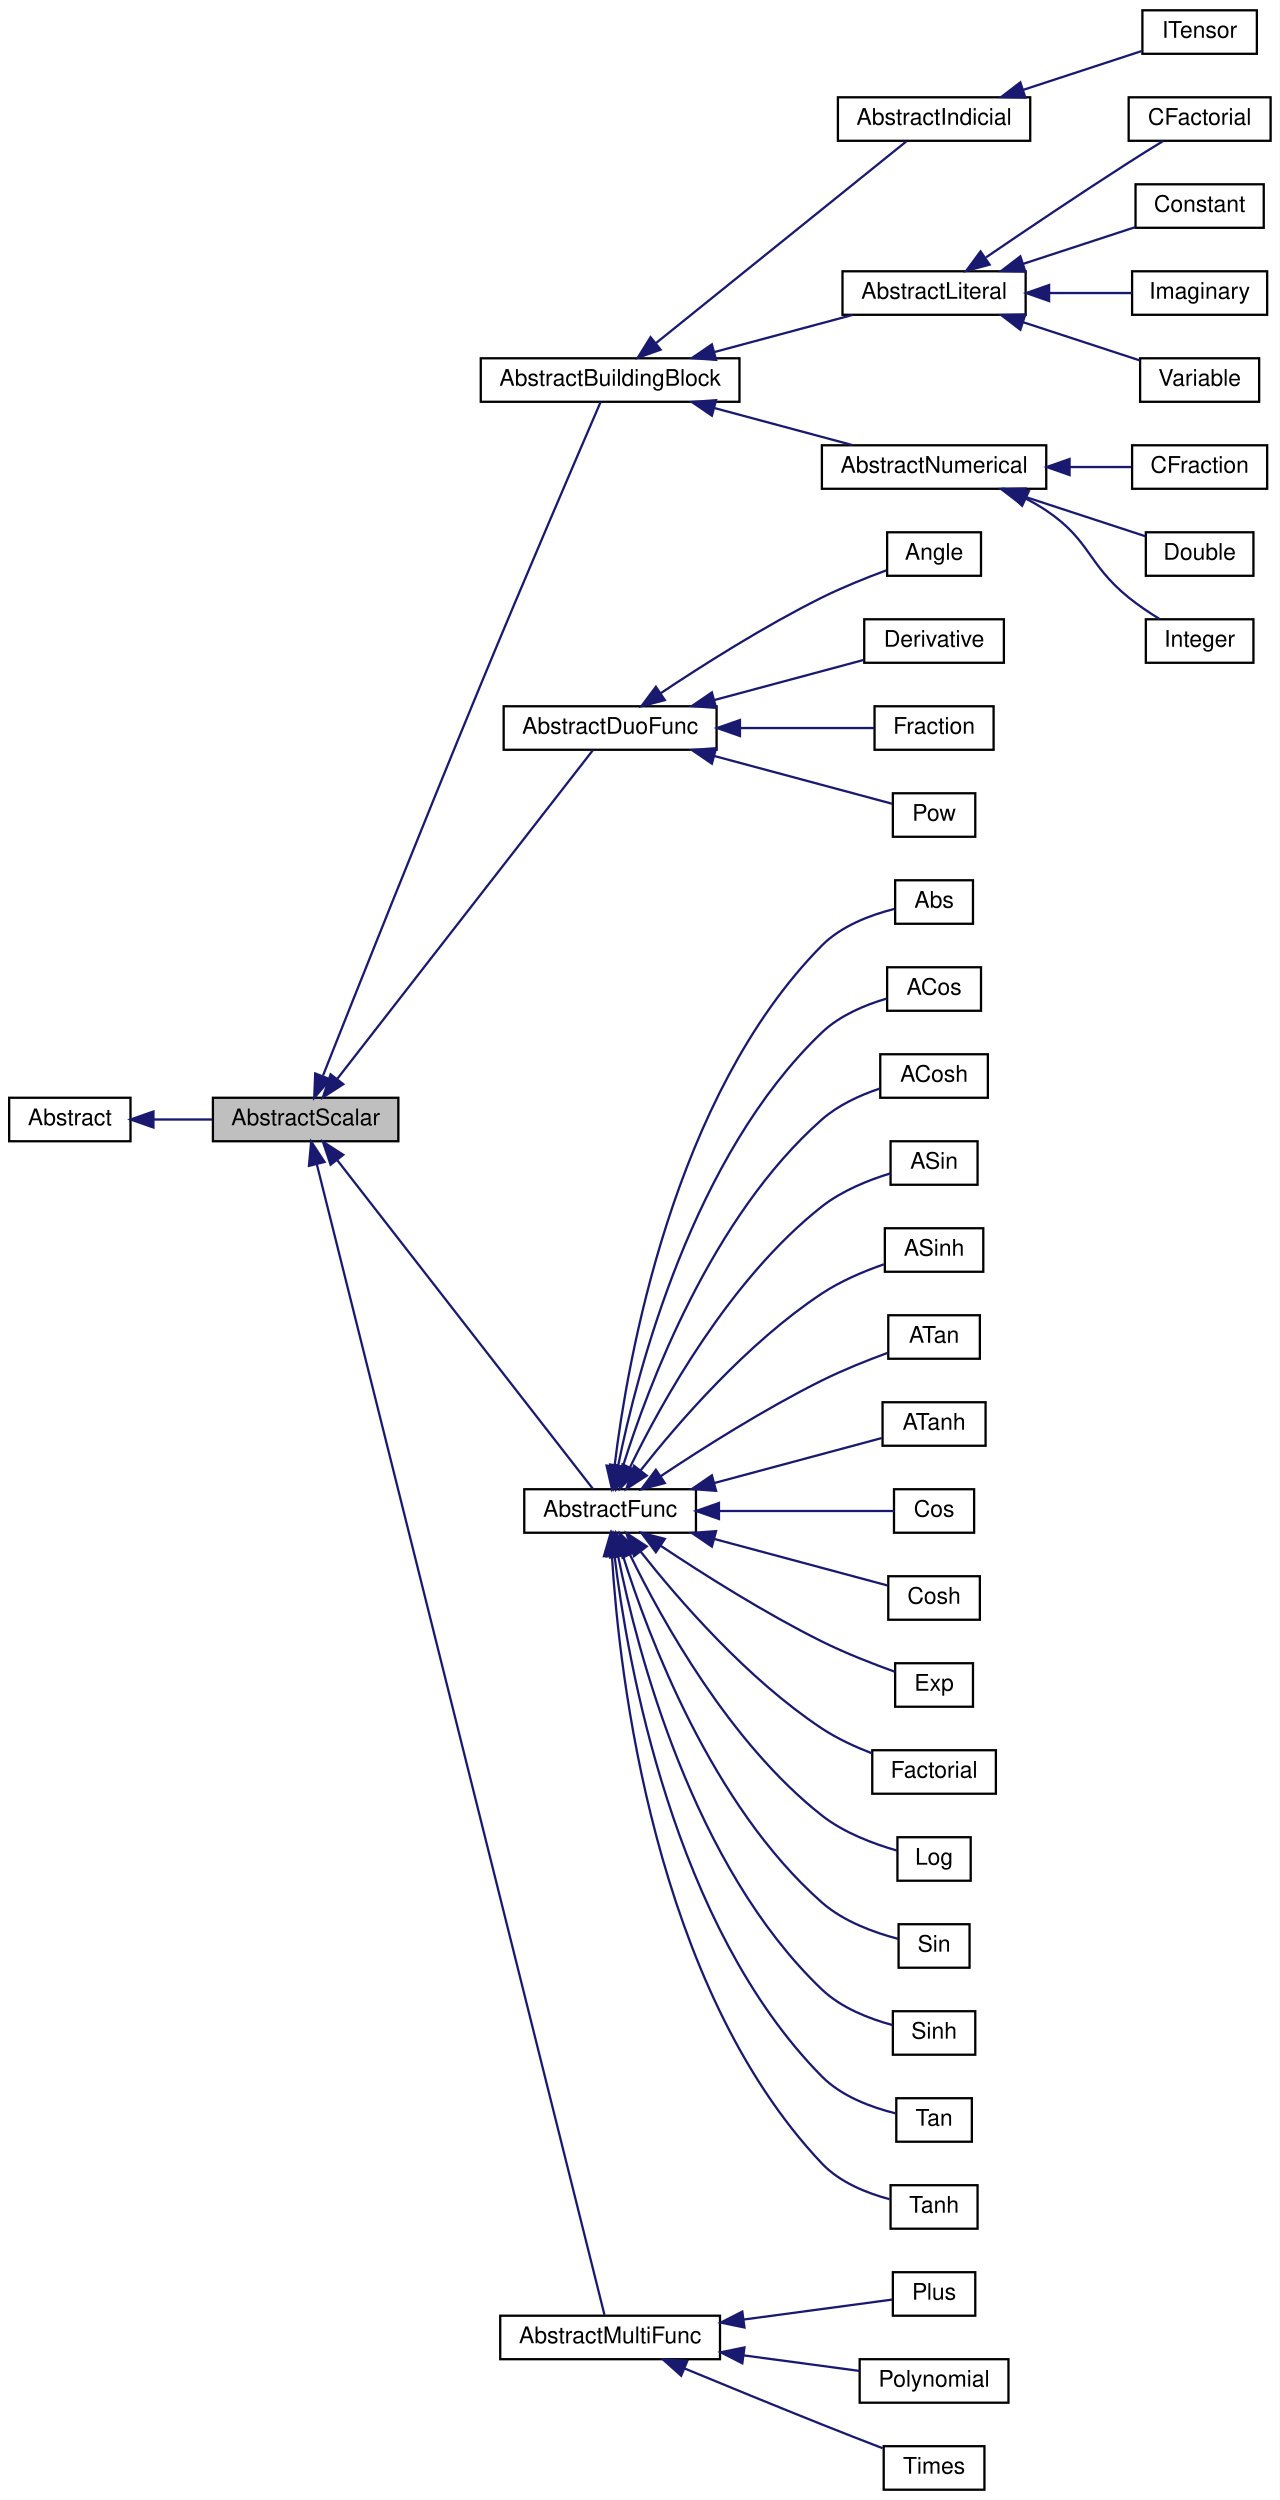
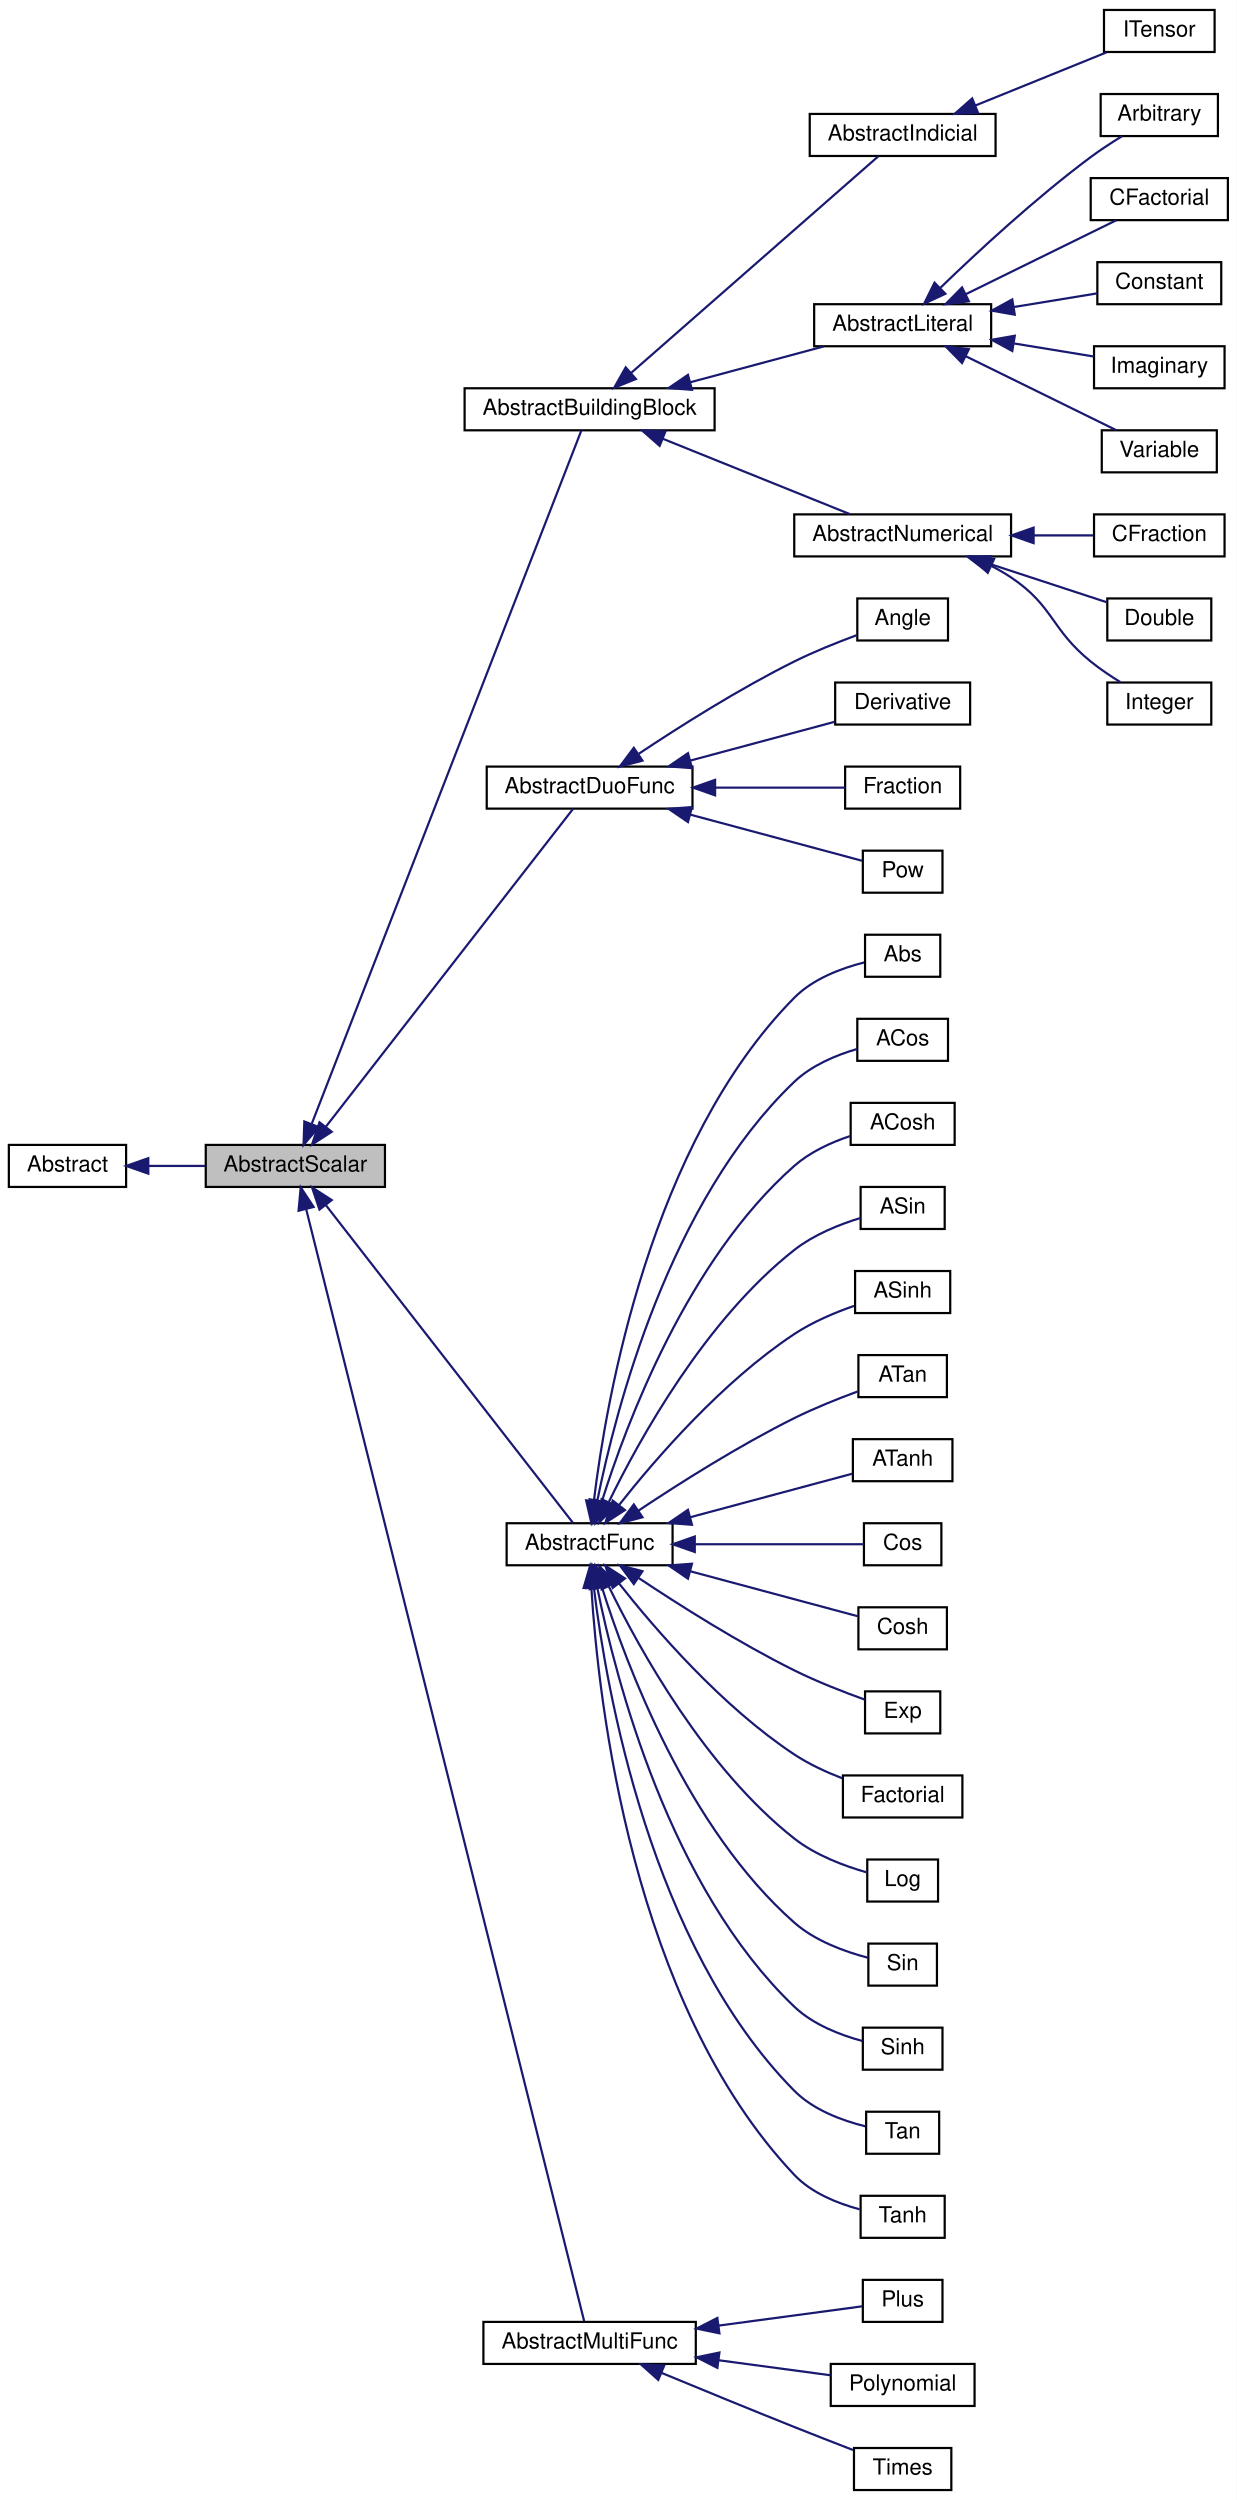
- <svg xmlns="http://www.w3.org/2000/svg" xmlns:xlink="http://www.w3.org/1999/xlink" width="559pt" height="1092pt" viewBox="0.00 0.00 559.00 1092.00">
-   <g id="graph0" class="graph" transform="scale(1 1) rotate(0) translate(4 1088)">
-     <polygon fill="#ffffff" stroke="transparent" points="-4,4 -4,-1088 555,-1088 555,4 -4,4" />
+ <svg xmlns="http://www.w3.org/2000/svg" xmlns:xlink="http://www.w3.org/1999/xlink" width="559pt" height="1130pt" viewBox="0.00 0.00 559.00 1130.00">
+   <g id="graph0" class="graph" transform="scale(1 1) rotate(0) translate(4 1126)">
+     <polygon fill="#ffffff" stroke="transparent" points="-4,4 -4,-1126 555,-1126 555,4 -4,4" />
    <g id="node1" class="node">
      <polygon fill="#bfbfbf" stroke="#000000" points="89,-589.5 89,-608.5 170,-608.5 170,-589.5 89,-589.5" />
      <text text-anchor="middle" x="129.5" y="-596.5" font-family="Helvetica,sans-Serif" font-size="10.00" fill="#000000">AbstractScalar</text>
    </g>
    <g id="node3" class="node">
      <g id="a_node3">
        <a xlink:href="classAbstractBuildingBlock.html" target="_top" xlink:title="Abstract class from which derive all building blocks of exprs, i.e. objects not function of further e...">
-           <polygon fill="#ffffff" stroke="#000000" points="206,-912.5 206,-931.5 319,-931.5 319,-912.5 206,-912.5" />
-           <text text-anchor="middle" x="262.5" y="-919.5" font-family="Helvetica,sans-Serif" font-size="10.00" fill="#000000">AbstractBuildingBlock</text>
+           <polygon fill="#ffffff" stroke="#000000" points="206,-931.5 206,-950.5 319,-950.5 319,-931.5 206,-931.5" />
+           <text text-anchor="middle" x="262.5" y="-938.5" font-family="Helvetica,sans-Serif" font-size="10.00" fill="#000000">AbstractBuildingBlock</text>
        </a>
      </g>
    </g>
    <g id="edge2" class="edge">
-       <path fill="none" stroke="#191970" d="M137.092,-618.201C150.702,-652.546 180.242,-726.735 206,-789 225.18,-835.364 248.876,-890.461 258.325,-912.347" />
-       <polygon fill="#191970" stroke="#191970" points="140.192,-616.525 133.257,-608.515 133.684,-619.102 140.192,-616.525" />
-     </g>
-     <g id="node15" class="node">
-       <g id="a_node15">
+       <path fill="none" stroke="#191970" d="M136.917,-618.073C161.627,-681.613 240.612,-884.717 258.759,-931.38" />
+       <polygon fill="#191970" stroke="#191970" points="140.083,-616.556 133.196,-608.504 133.559,-619.093 140.083,-616.556" />
+     </g>
+     <g id="node16" class="node">
+       <g id="a_node16">
        <a xlink:href="classAbstractDuoFunc.html" target="_top" xlink:title="Handle functions of multiple arguments. In the case of the call of a simplification function...">
          <polygon fill="#ffffff" stroke="#000000" points="216,-760.5 216,-779.5 309,-779.5 309,-760.5 216,-760.5" />
          <text text-anchor="middle" x="262.5" y="-767.5" font-family="Helvetica,sans-Serif" font-size="10.00" fill="#000000">AbstractDuoFunc</text>
        </a>
      </g>
    </g>
-     <g id="edge14" class="edge">
+     <g id="edge15" class="edge">
      <path fill="none" stroke="#191970" d="M143.35,-616.807C171.291,-652.731 233.575,-732.81 255.051,-760.423" />
      <polygon fill="#191970" stroke="#191970" points="145.934,-614.428 137.032,-608.684 140.408,-618.726 145.934,-614.428" />
    </g>
-     <g id="node20" class="node">
-       <g id="a_node20">
+     <g id="node21" class="node">
+       <g id="a_node21">
        <a xlink:href="classAbstractFunc.html" target="_top" xlink:title="Base class for scalar functions of one argument. ">
          <polygon fill="#ffffff" stroke="#000000" points="225,-418.5 225,-437.5 300,-437.5 300,-418.5 225,-418.5" />
          <text text-anchor="middle" x="262.5" y="-425.5" font-family="Helvetica,sans-Serif" font-size="10.00" fill="#000000">AbstractFunc</text>
        </a>
      </g>
    </g>
-     <g id="edge19" class="edge">
+     <g id="edge20" class="edge">
      <path fill="none" stroke="#191970" d="M143.35,-581.193C171.291,-545.269 233.575,-465.19 255.051,-437.577" />
      <polygon fill="#191970" stroke="#191970" points="140.408,-579.274 137.032,-589.316 145.934,-583.572 140.408,-579.274" />
    </g>
-     <g id="node37" class="node">
-       <g id="a_node37">
+     <g id="node38" class="node">
+       <g id="a_node38">
        <a xlink:href="classAbstractMultiFunc.html" target="_top" xlink:title="Handle functions of multiple arguments. In the case of the call of a simplification function...">
          <polygon fill="#ffffff" stroke="#000000" points="214.5,-57.5 214.5,-76.5 310.5,-76.5 310.5,-57.5 214.5,-57.5" />
          <text text-anchor="middle" x="262.5" y="-64.5" font-family="Helvetica,sans-Serif" font-size="10.00" fill="#000000">AbstractMultiFunc</text>
        </a>
      </g>
    </g>
-     <g id="edge36" class="edge">
+     <g id="edge37" class="edge">
      <path fill="none" stroke="#191970" d="M134.398,-579.409C156.211,-492.158 244.142,-140.431 260.032,-76.871" />
      <polygon fill="#191970" stroke="#191970" points="130.952,-578.762 131.922,-589.312 137.743,-580.46 130.952,-578.762" />
    </g>
    <g id="node2" class="node">
      <g id="a_node2">
        <a xlink:href="classAbstract.html" target="_top" xlink:title="Root class of the inheritance tree of abstracts. ">
          <polygon fill="#ffffff" stroke="#000000" points="0,-589.5 0,-608.5 53,-608.5 53,-589.5 0,-589.5" />
          <text text-anchor="middle" x="26.5" y="-596.5" font-family="Helvetica,sans-Serif" font-size="10.00" fill="#000000">Abstract</text>
        </a>
      </g>
    </g>
    <g id="edge1" class="edge">
      <path fill="none" stroke="#191970" d="M63.13,-599C71.402,-599 80.233,-599 88.665,-599" />
      <polygon fill="#191970" stroke="#191970" points="63.025,-595.5 53.025,-599 63.025,-602.5 63.025,-595.5" />
    </g>
    <g id="node4" class="node">
      <g id="a_node4">
        <a xlink:href="classAbstractIndicial.html" target="_top" xlink:title="AbstractIndicial">
-           <polygon fill="#ffffff" stroke="#000000" points="362,-1026.5 362,-1045.5 446,-1045.5 446,-1026.5 362,-1026.5" />
-           <text text-anchor="middle" x="404" y="-1033.5" font-family="Helvetica,sans-Serif" font-size="10.00" fill="#000000">AbstractIndicial</text>
+           <polygon fill="#ffffff" stroke="#000000" points="362,-1055.5 362,-1074.5 446,-1074.5 446,-1055.5 362,-1055.5" />
+           <text text-anchor="middle" x="404" y="-1062.5" font-family="Helvetica,sans-Serif" font-size="10.00" fill="#000000">AbstractIndicial</text>
        </a>
      </g>
    </g>
    <g id="edge3" class="edge">
-       <path fill="none" stroke="#191970" d="M282.617,-938.207C312.49,-962.275 367.661,-1006.723 391.966,-1026.305" />
-       <polygon fill="#191970" stroke="#191970" points="284.547,-935.268 274.564,-931.72 280.156,-940.719 284.547,-935.268" />
+       <path fill="none" stroke="#191970" d="M281.259,-957.439C311.187,-983.666 368.818,-1034.169 392.948,-1055.315" />
+       <polygon fill="#191970" stroke="#191970" points="283.431,-954.688 273.603,-950.73 278.817,-959.953 283.431,-954.688" />
    </g>
    <g id="node6" class="node">
      <g id="a_node6">
        <a xlink:href="classAbstractLiteral.html" target="_top" xlink:title="Abstract class from which derive literal building blocks: Constant, Variable, Imaginary and CFactoria...">
-           <polygon fill="#ffffff" stroke="#000000" points="364,-950.5 364,-969.5 444,-969.5 444,-950.5 364,-950.5" />
-           <text text-anchor="middle" x="404" y="-957.5" font-family="Helvetica,sans-Serif" font-size="10.00" fill="#000000">AbstractLiteral</text>
+           <polygon fill="#ffffff" stroke="#000000" points="364,-969.5 364,-988.5 444,-988.5 444,-969.5 364,-969.5" />
+           <text text-anchor="middle" x="404" y="-976.5" font-family="Helvetica,sans-Serif" font-size="10.00" fill="#000000">AbstractLiteral</text>
        </a>
      </g>
    </g>
    <g id="edge5" class="edge">
-       <path fill="none" stroke="#191970" d="M308.101,-934.246C327.605,-939.484 350.04,-945.509 368.305,-950.414" />
-       <polygon fill="#191970" stroke="#191970" points="308.772,-930.803 298.206,-931.589 306.956,-937.563 308.772,-930.803" />
-     </g>
-     <g id="node11" class="node">
-       <g id="a_node11">
+       <path fill="none" stroke="#191970" d="M308.101,-953.246C327.605,-958.484 350.04,-964.509 368.305,-969.414" />
+       <polygon fill="#191970" stroke="#191970" points="308.772,-949.803 298.206,-950.589 306.956,-956.563 308.772,-949.803" />
+     </g>
+     <g id="node12" class="node">
+       <g id="a_node12">
        <a xlink:href="classAbstractNumerical.html" target="_top" xlink:title="Abstract class from which derive numerical types, i.e. Double, Integer, CFraction. ">
          <polygon fill="#ffffff" stroke="#000000" points="355,-874.5 355,-893.5 453,-893.5 453,-874.5 355,-874.5" />
          <text text-anchor="middle" x="404" y="-881.5" font-family="Helvetica,sans-Serif" font-size="10.00" fill="#000000">AbstractNumerical</text>
        </a>
      </g>
    </g>
-     <g id="edge10" class="edge">
-       <path fill="none" stroke="#191970" d="M308.101,-909.754C327.605,-904.516 350.04,-898.491 368.305,-893.586" />
-       <polygon fill="#191970" stroke="#191970" points="306.956,-906.437 298.206,-912.411 308.772,-913.197 306.956,-906.437" />
+     <g id="edge11" class="edge">
+       <path fill="none" stroke="#191970" d="M295.618,-927.659C321.57,-917.205 357.05,-902.913 380.239,-893.572" />
+       <polygon fill="#191970" stroke="#191970" points="294.152,-924.476 286.184,-931.46 296.767,-930.969 294.152,-924.476" />
    </g>
    <g id="node5" class="node">
      <g id="a_node5">
        <a xlink:href="classITensor.html" target="_top" xlink:title="ITensor">
-           <polygon fill="#ffffff" stroke="#000000" points="495,-1064.5 495,-1083.5 545,-1083.5 545,-1064.5 495,-1064.5" />
-           <text text-anchor="middle" x="520" y="-1071.5" font-family="Helvetica,sans-Serif" font-size="10.00" fill="#000000">ITensor</text>
+           <polygon fill="#ffffff" stroke="#000000" points="495,-1102.5 495,-1121.5 545,-1121.5 545,-1102.5 495,-1102.5" />
+           <text text-anchor="middle" x="520" y="-1109.5" font-family="Helvetica,sans-Serif" font-size="10.00" fill="#000000">ITensor</text>
        </a>
      </g>
    </g>
    <g id="edge4" class="edge">
-       <path fill="none" stroke="#191970" d="M442.976,-1048.768C460.031,-1054.355 479.555,-1060.751 494.678,-1065.705" />
-       <polygon fill="#191970" stroke="#191970" points="443.864,-1045.376 433.272,-1045.589 441.685,-1052.028 443.864,-1045.376" />
+       <path fill="none" stroke="#191970" d="M436.89,-1078.326C455.77,-1085.976 479.049,-1095.408 496.162,-1102.342" />
+       <polygon fill="#191970" stroke="#191970" points="438.057,-1075.023 427.474,-1074.511 435.428,-1081.51 438.057,-1075.023" />
    </g>
    <g id="node7" class="node">
      <g id="a_node7">
+         <a xlink:href="classArbitrary.html" target="_top" xlink:title="Arbitrary">
+           <polygon fill="#ffffff" stroke="#000000" points="493.5,-1064.5 493.5,-1083.5 546.5,-1083.5 546.5,-1064.5 493.5,-1064.5" />
+           <text text-anchor="middle" x="520" y="-1071.5" font-family="Helvetica,sans-Serif" font-size="10.00" fill="#000000">Arbitrary</text>
+         </a>
+       </g>
+     </g>
+     <g id="edge6" class="edge">
+       <path fill="none" stroke="#191970" d="M421.033,-995.902C437.657,-1011.983 464.024,-1036.416 489,-1055 493.457,-1058.316 498.512,-1061.597 503.229,-1064.476" />
+       <polygon fill="#191970" stroke="#191970" points="423.302,-993.225 413.704,-988.74 418.41,-998.232 423.302,-993.225" />
+     </g>
+     <g id="node8" class="node">
+       <g id="a_node8">
        <a xlink:href="classCFactorial.html" target="_top" xlink:title="Handles factorial of a Number. ">
          <polygon fill="#ffffff" stroke="#000000" points="489,-1026.5 489,-1045.5 551,-1045.5 551,-1026.5 489,-1026.5" />
          <text text-anchor="middle" x="520" y="-1033.5" font-family="Helvetica,sans-Serif" font-size="10.00" fill="#000000">CFactorial</text>
        </a>
      </g>
    </g>
-     <g id="edge6" class="edge">
-       <path fill="none" stroke="#191970" d="M426.708,-975.594C443.733,-987.197 467.674,-1003.322 489,-1017 493.888,-1020.135 499.267,-1023.471 504.152,-1026.458" />
-       <polygon fill="#191970" stroke="#191970" points="428.252,-972.41 418.021,-969.658 424.303,-978.19 428.252,-972.41" />
-     </g>
-     <g id="node8" class="node">
-       <g id="a_node8">
+     <g id="edge7" class="edge">
+       <path fill="none" stroke="#191970" d="M432.567,-993.037C453.701,-1003.422 481.93,-1017.293 500.521,-1026.428" />
+       <polygon fill="#191970" stroke="#191970" points="433.934,-989.809 423.416,-988.54 430.847,-996.092 433.934,-989.809" />
+     </g>
+     <g id="node9" class="node">
+       <g id="a_node9">
        <a xlink:href="classConstant.html" target="_top" xlink:title="Handle an object with a name and a value. ">
          <polygon fill="#ffffff" stroke="#000000" points="492,-988.5 492,-1007.5 548,-1007.5 548,-988.5 492,-988.5" />
          <text text-anchor="middle" x="520" y="-995.5" font-family="Helvetica,sans-Serif" font-size="10.00" fill="#000000">Constant</text>
        </a>
      </g>
    </g>
-     <g id="edge7" class="edge">
-       <path fill="none" stroke="#191970" d="M442.932,-972.754C458.985,-978.012 477.231,-983.989 491.938,-988.807" />
-       <polygon fill="#191970" stroke="#191970" points="443.864,-969.376 433.272,-969.589 441.685,-976.028 443.864,-969.376" />
-     </g>
-     <g id="node9" class="node">
-       <g id="a_node9">
+     <g id="edge8" class="edge">
+       <path fill="none" stroke="#191970" d="M454.391,-987.254C467.238,-989.358 480.593,-991.545 491.873,-993.393" />
+       <polygon fill="#191970" stroke="#191970" points="454.68,-983.755 444.246,-985.592 453.548,-990.662 454.68,-983.755" />
+     </g>
+     <g id="node10" class="node">
+       <g id="a_node10">
        <a xlink:href="classImaginary.html" target="_top" xlink:title="Numerical representation of i. ">
          <polygon fill="#ffffff" stroke="#000000" points="490.5,-950.5 490.5,-969.5 549.5,-969.5 549.5,-950.5 490.5,-950.5" />
          <text text-anchor="middle" x="520" y="-957.5" font-family="Helvetica,sans-Serif" font-size="10.00" fill="#000000">Imaginary</text>
        </a>
      </g>
    </g>
-     <g id="edge8" class="edge">
-       <path fill="none" stroke="#191970" d="M454.416,-960C466.713,-960 479.473,-960 490.433,-960" />
-       <polygon fill="#191970" stroke="#191970" points="454.246,-956.5 444.246,-960 454.246,-963.5 454.246,-956.5" />
-     </g>
-     <g id="node10" class="node">
-       <g id="a_node10">
+     <g id="edge9" class="edge">
+       <path fill="none" stroke="#191970" d="M454.416,-970.742C466.713,-968.728 479.473,-966.638 490.433,-964.843" />
+       <polygon fill="#191970" stroke="#191970" points="453.548,-967.338 444.246,-972.408 454.68,-974.245 453.548,-967.338" />
+     </g>
+     <g id="node11" class="node">
+       <g id="a_node11">
        <a xlink:href="classVariable.html" target="_top" xlink:title="Handle an object with a name and a value. ">
          <polygon fill="#ffffff" stroke="#000000" points="494,-912.5 494,-931.5 546,-931.5 546,-912.5 494,-912.5" />
          <text text-anchor="middle" x="520" y="-919.5" font-family="Helvetica,sans-Serif" font-size="10.00" fill="#000000">Variable</text>
        </a>
      </g>
    </g>
-     <g id="edge9" class="edge">
-       <path fill="none" stroke="#191970" d="M442.834,-947.279C459.634,-941.775 478.85,-935.48 493.904,-930.549" />
-       <polygon fill="#191970" stroke="#191970" points="441.685,-943.972 433.272,-950.411 443.864,-950.624 441.685,-943.972" />
-     </g>
-     <g id="node12" class="node">
-       <g id="a_node12">
+     <g id="edge10" class="edge">
+       <path fill="none" stroke="#191970" d="M432.567,-964.963C453.701,-954.578 481.93,-940.707 500.521,-931.572" />
+       <polygon fill="#191970" stroke="#191970" points="430.847,-961.908 423.416,-969.46 433.934,-968.191 430.847,-961.908" />
+     </g>
+     <g id="node13" class="node">
+       <g id="a_node13">
        <a xlink:href="classCFraction.html" target="_top" xlink:title="Handles fractions of Number. ">
          <polygon fill="#ffffff" stroke="#000000" points="490.5,-874.5 490.5,-893.5 549.5,-893.5 549.5,-874.5 490.5,-874.5" />
          <text text-anchor="middle" x="520" y="-881.5" font-family="Helvetica,sans-Serif" font-size="10.00" fill="#000000">CFraction</text>
        </a>
      </g>
    </g>
-     <g id="edge11" class="edge">
+     <g id="edge12" class="edge">
      <path fill="none" stroke="#191970" d="M463.307,-884C472.652,-884 481.952,-884 490.235,-884" />
      <polygon fill="#191970" stroke="#191970" points="463.195,-880.5 453.194,-884 463.194,-887.5 463.195,-880.5" />
    </g>
-     <g id="node13" class="node">
-       <g id="a_node13">
+     <g id="node14" class="node">
+       <g id="a_node14">
        <a xlink:href="classDouble.html" target="_top" xlink:title="Handle numbers in expr. ">
          <polygon fill="#ffffff" stroke="#000000" points="496.5,-836.5 496.5,-855.5 543.5,-855.5 543.5,-836.5 496.5,-836.5" />
          <text text-anchor="middle" x="520" y="-843.5" font-family="Helvetica,sans-Serif" font-size="10.00" fill="#000000">Double</text>
        </a>
      </g>
    </g>
-     <g id="edge12" class="edge">
+     <g id="edge13" class="edge">
      <path fill="none" stroke="#191970" d="M443.262,-871.139C460.829,-865.384 480.965,-858.787 496.202,-853.796" />
      <polygon fill="#191970" stroke="#191970" points="441.685,-867.972 433.272,-874.411 443.864,-874.624 441.685,-867.972" />
    </g>
-     <g id="node14" class="node">
-       <g id="a_node14">
+     <g id="node15" class="node">
+       <g id="a_node15">
        <a xlink:href="classInteger.html" target="_top" xlink:title="Handle numbers in expr. ">
          <polygon fill="#ffffff" stroke="#000000" points="496.5,-798.5 496.5,-817.5 543.5,-817.5 543.5,-798.5 496.5,-798.5" />
          <text text-anchor="middle" x="520" y="-805.5" font-family="Helvetica,sans-Serif" font-size="10.00" fill="#000000">Integer</text>
        </a>
      </g>
    </g>
-     <g id="edge13" class="edge">
+     <g id="edge14" class="edge">
      <path fill="none" stroke="#191970" d="M444.197,-870.142C447.262,-868.569 450.235,-866.856 453,-865 472.316,-852.034 470.927,-841.649 489,-827 493.119,-823.661 497.873,-820.468 502.401,-817.684" />
      <polygon fill="#191970" stroke="#191970" points="442.464,-867.087 434.841,-874.444 445.389,-873.446 442.464,-867.087" />
    </g>
-     <g id="node16" class="node">
-       <g id="a_node16">
+     <g id="node17" class="node">
+       <g id="a_node17">
        <a xlink:href="classAngle.html" target="_top" xlink:title="Handles a angle of 2 arguments. ">
          <polygon fill="#ffffff" stroke="#000000" points="383.5,-836.5 383.5,-855.5 424.5,-855.5 424.5,-836.5 383.5,-836.5" />
          <text text-anchor="middle" x="404" y="-843.5" font-family="Helvetica,sans-Serif" font-size="10.00" fill="#000000">Angle</text>
        </a>
      </g>
    </g>
-     <g id="edge15" class="edge">
+     <g id="edge16" class="edge">
      <path fill="none" stroke="#191970" d="M284.65,-785.244C302.99,-797.47 329.998,-814.579 355,-827 363.988,-831.465 374.299,-835.601 383.137,-838.866" />
      <polygon fill="#191970" stroke="#191970" points="286.397,-782.2 276.149,-779.511 282.483,-788.004 286.397,-782.2" />
    </g>
-     <g id="node17" class="node">
-       <g id="a_node17">
+     <g id="node18" class="node">
+       <g id="a_node18">
        <a xlink:href="classDerivative.html" target="_top" xlink:title="Handles the exponentiation of one Abstract wrt another. ">
          <polygon fill="#ffffff" stroke="#000000" points="373.5,-798.5 373.5,-817.5 434.5,-817.5 434.5,-798.5 373.5,-798.5" />
          <text text-anchor="middle" x="404" y="-805.5" font-family="Helvetica,sans-Serif" font-size="10.00" fill="#000000">Derivative</text>
        </a>
      </g>
    </g>
-     <g id="edge16" class="edge">
+     <g id="edge17" class="edge">
      <path fill="none" stroke="#191970" d="M308.013,-782.222C329.285,-787.935 354.06,-794.589 373.111,-799.705" />
      <polygon fill="#191970" stroke="#191970" points="308.772,-778.803 298.206,-779.589 306.956,-785.563 308.772,-778.803" />
    </g>
-     <g id="node18" class="node">
-       <g id="a_node18">
+     <g id="node19" class="node">
+       <g id="a_node19">
        <a xlink:href="classFraction.html" target="_top" xlink:title="Handles a fraction of 2 arguments. ">
          <polygon fill="#ffffff" stroke="#000000" points="378,-760.5 378,-779.5 430,-779.5 430,-760.5 378,-760.5" />
          <text text-anchor="middle" x="404" y="-767.5" font-family="Helvetica,sans-Serif" font-size="10.00" fill="#000000">Fraction</text>
        </a>
      </g>
    </g>
-     <g id="edge17" class="edge">
+     <g id="edge18" class="edge">
      <path fill="none" stroke="#191970" d="M319.341,-770C339.637,-770 361.523,-770 377.957,-770" />
      <polygon fill="#191970" stroke="#191970" points="319.225,-766.5 309.224,-770 319.224,-773.5 319.225,-766.5" />
    </g>
-     <g id="node19" class="node">
-       <g id="a_node19">
+     <g id="node20" class="node">
+       <g id="a_node20">
        <a xlink:href="classPow.html" target="_top" xlink:title="Handles the exponentiation of one Abstract wrt another. ">
          <polygon fill="#ffffff" stroke="#000000" points="386,-722.5 386,-741.5 422,-741.5 422,-722.5 386,-722.5" />
          <text text-anchor="middle" x="404" y="-729.5" font-family="Helvetica,sans-Serif" font-size="10.00" fill="#000000">Pow</text>
        </a>
      </g>
    </g>
-     <g id="edge18" class="edge">
+     <g id="edge19" class="edge">
      <path fill="none" stroke="#191970" d="M308.003,-757.78C334.345,-750.706 366.061,-742.188 385.628,-736.934" />
      <polygon fill="#191970" stroke="#191970" points="306.956,-754.437 298.206,-760.411 308.772,-761.197 306.956,-754.437" />
    </g>
-     <g id="node21" class="node">
-       <g id="a_node21">
+     <g id="node22" class="node">
+       <g id="a_node22">
        <a xlink:href="classAbs.html" target="_top" xlink:title="Final specialization of AbstractFunc, the abs function. ">
          <polygon fill="#ffffff" stroke="#000000" points="387,-684.5 387,-703.5 421,-703.5 421,-684.5 387,-684.5" />
          <text text-anchor="middle" x="404" y="-691.5" font-family="Helvetica,sans-Serif" font-size="10.00" fill="#000000">Abs</text>
        </a>
      </g>
    </g>
-     <g id="edge20" class="edge">
+     <g id="edge21" class="edge">
      <path fill="none" stroke="#191970" d="M264.44,-447.628C269.997,-493.586 290.01,-609.253 355,-675 363.467,-683.565 376.23,-688.349 386.608,-690.974" />
      <polygon fill="#191970" stroke="#191970" points="267.9,-447.072 263.32,-437.518 260.943,-447.843 267.9,-447.072" />
    </g>
-     <g id="node22" class="node">
-       <g id="a_node22">
+     <g id="node23" class="node">
+       <g id="a_node23">
        <a xlink:href="classACos.html" target="_top" xlink:title="Final specialization of AbstractFunc, the acos function. ">
          <polygon fill="#ffffff" stroke="#000000" points="383.5,-646.5 383.5,-665.5 424.5,-665.5 424.5,-646.5 383.5,-646.5" />
          <text text-anchor="middle" x="404" y="-653.5" font-family="Helvetica,sans-Serif" font-size="10.00" fill="#000000">ACos</text>
        </a>
      </g>
    </g>
-     <g id="edge21" class="edge">
+     <g id="edge22" class="edge">
      <path fill="none" stroke="#191970" d="M266.024,-447.884C274.275,-488.817 298.586,-583.164 355,-637 362.789,-644.433 373.808,-649.05 383.425,-651.869" />
      <polygon fill="#191970" stroke="#191970" points="269.418,-447.002 264.109,-437.833 262.542,-448.312 269.418,-447.002" />
    </g>
-     <g id="node23" class="node">
-       <g id="a_node23">
+     <g id="node24" class="node">
+       <g id="a_node24">
        <a xlink:href="classACosh.html" target="_top" xlink:title="Final specialization of AbstractFunc, the acosh function. ">
          <polygon fill="#ffffff" stroke="#000000" points="380.5,-608.5 380.5,-627.5 427.5,-627.5 427.5,-608.5 380.5,-608.5" />
          <text text-anchor="middle" x="404" y="-615.5" font-family="Helvetica,sans-Serif" font-size="10.00" fill="#000000">ACosh</text>
        </a>
      </g>
    </g>
-     <g id="edge22" class="edge">
+     <g id="edge23" class="edge">
      <path fill="none" stroke="#191970" d="M268.113,-447.563C279.125,-482.636 306.789,-556.509 355,-599 362.119,-605.274 371.54,-609.586 380.219,-612.495" />
      <polygon fill="#191970" stroke="#191970" points="271.355,-446.192 265.117,-437.629 264.653,-448.213 271.355,-446.192" />
    </g>
-     <g id="node24" class="node">
-       <g id="a_node24">
+     <g id="node25" class="node">
+       <g id="a_node25">
        <a xlink:href="classASin.html" target="_top" xlink:title="Final specialization of AbstractFunc, the asin function. ">
          <polygon fill="#ffffff" stroke="#000000" points="385,-570.5 385,-589.5 423,-589.5 423,-570.5 385,-570.5" />
          <text text-anchor="middle" x="404" y="-577.5" font-family="Helvetica,sans-Serif" font-size="10.00" fill="#000000">ASin</text>
        </a>
      </g>
    </g>
-     <g id="edge23" class="edge">
+     <g id="edge24" class="edge">
      <path fill="none" stroke="#191970" d="M271.205,-447.129C285.09,-475.666 314.835,-529.407 355,-561 363.749,-567.882 375.288,-572.52 384.97,-575.489" />
      <polygon fill="#191970" stroke="#191970" points="274.254,-445.389 266.817,-437.843 267.925,-448.379 274.254,-445.389" />
    </g>
-     <g id="node25" class="node">
-       <g id="a_node25">
+     <g id="node26" class="node">
+       <g id="a_node26">
        <a xlink:href="classASinh.html" target="_top" xlink:title="Final specialization of AbstractFunc, the asinh function. ">
          <polygon fill="#ffffff" stroke="#000000" points="382.5,-532.5 382.5,-551.5 425.5,-551.5 425.5,-532.5 382.5,-532.5" />
          <text text-anchor="middle" x="404" y="-539.5" font-family="Helvetica,sans-Serif" font-size="10.00" fill="#000000">ASinh</text>
        </a>
      </g>
    </g>
-     <g id="edge24" class="edge">
+     <g id="edge25" class="edge">
      <path fill="none" stroke="#191970" d="M275.825,-445.744C292.367,-466.705 322.407,-501.444 355,-523 363.219,-528.436 373.224,-532.667 382.046,-535.742" />
      <polygon fill="#191970" stroke="#191970" points="278.479,-443.454 269.594,-437.683 272.941,-447.735 278.479,-443.454" />
    </g>
-     <g id="node26" class="node">
-       <g id="a_node26">
+     <g id="node27" class="node">
+       <g id="a_node27">
        <a xlink:href="classATan.html" target="_top" xlink:title="Final specialization of AbstractFunc, the atan function. ">
          <polygon fill="#ffffff" stroke="#000000" points="384,-494.5 384,-513.5 424,-513.5 424,-494.5 384,-494.5" />
          <text text-anchor="middle" x="404" y="-501.5" font-family="Helvetica,sans-Serif" font-size="10.00" fill="#000000">ATan</text>
        </a>
      </g>
    </g>
-     <g id="edge25" class="edge">
+     <g id="edge26" class="edge">
      <path fill="none" stroke="#191970" d="M284.65,-443.244C302.99,-455.47 329.998,-472.579 355,-485 364.152,-489.547 374.675,-493.752 383.617,-497.044" />
      <polygon fill="#191970" stroke="#191970" points="286.397,-440.2 276.149,-437.511 282.483,-446.004 286.397,-440.2" />
    </g>
-     <g id="node27" class="node">
-       <g id="a_node27">
+     <g id="node28" class="node">
+       <g id="a_node28">
        <a xlink:href="classATanh.html" target="_top" xlink:title="Final specialization of AbstractFunc, the atanh function. ">
          <polygon fill="#ffffff" stroke="#000000" points="381.5,-456.5 381.5,-475.5 426.5,-475.5 426.5,-456.5 381.5,-456.5" />
          <text text-anchor="middle" x="404" y="-463.5" font-family="Helvetica,sans-Serif" font-size="10.00" fill="#000000">ATanh</text>
        </a>
      </g>
    </g>
-     <g id="edge26" class="edge">
+     <g id="edge27" class="edge">
      <path fill="none" stroke="#191970" d="M308.001,-440.219C332.421,-446.777 361.461,-454.576 381.158,-459.866" />
      <polygon fill="#191970" stroke="#191970" points="308.772,-436.803 298.206,-437.589 306.956,-443.563 308.772,-436.803" />
    </g>
-     <g id="node28" class="node">
-       <g id="a_node28">
+     <g id="node29" class="node">
+       <g id="a_node29">
        <a xlink:href="classCos.html" target="_top" xlink:title="Final specialization of AbstractFunc, the cos function. ">
          <polygon fill="#ffffff" stroke="#000000" points="386.5,-418.5 386.5,-437.5 421.5,-437.5 421.5,-418.5 386.5,-418.5" />
          <text text-anchor="middle" x="404" y="-425.5" font-family="Helvetica,sans-Serif" font-size="10.00" fill="#000000">Cos</text>
        </a>
      </g>
    </g>
-     <g id="edge27" class="edge">
+     <g id="edge28" class="edge">
      <path fill="none" stroke="#191970" d="M310.222,-428C336.502,-428 367.54,-428 386.491,-428" />
      <polygon fill="#191970" stroke="#191970" points="310.048,-424.5 300.048,-428 310.048,-431.5 310.048,-424.5" />
    </g>
-     <g id="node29" class="node">
-       <g id="a_node29">
+     <g id="node30" class="node">
+       <g id="a_node30">
        <a xlink:href="classCosh.html" target="_top" xlink:title="Final specialization of AbstractFunc, the cosh function. ">
          <polygon fill="#ffffff" stroke="#000000" points="384,-380.5 384,-399.5 424,-399.5 424,-380.5 384,-380.5" />
          <text text-anchor="middle" x="404" y="-387.5" font-family="Helvetica,sans-Serif" font-size="10.00" fill="#000000">Cosh</text>
        </a>
      </g>
    </g>
-     <g id="edge28" class="edge">
+     <g id="edge29" class="edge">
      <path fill="none" stroke="#191970" d="M308.044,-415.769C333.504,-408.932 363.974,-400.749 383.642,-395.467" />
      <polygon fill="#191970" stroke="#191970" points="306.956,-412.437 298.206,-418.411 308.772,-419.197 306.956,-412.437" />
    </g>
-     <g id="node30" class="node">
-       <g id="a_node30">
+     <g id="node31" class="node">
+       <g id="a_node31">
        <a xlink:href="classExp.html" target="_top" xlink:title="Final specialization of AbstractFunc, the exponential function. ">
          <polygon fill="#ffffff" stroke="#000000" points="387,-342.5 387,-361.5 421,-361.5 421,-342.5 387,-342.5" />
          <text text-anchor="middle" x="404" y="-349.5" font-family="Helvetica,sans-Serif" font-size="10.00" fill="#000000">Exp</text>
        </a>
      </g>
    </g>
-     <g id="edge29" class="edge">
+     <g id="edge30" class="edge">
      <path fill="none" stroke="#191970" d="M284.65,-412.756C302.99,-400.53 329.998,-383.421 355,-371 365.296,-365.885 377.327,-361.202 386.891,-357.766" />
      <polygon fill="#191970" stroke="#191970" points="282.483,-409.996 276.149,-418.489 286.397,-415.8 282.483,-409.996" />
    </g>
-     <g id="node31" class="node">
-       <g id="a_node31">
+     <g id="node32" class="node">
+       <g id="a_node32">
        <a xlink:href="classFactorial.html" target="_top" xlink:title="Final specialization of AbstractFunc, the factorial function. ">
          <polygon fill="#ffffff" stroke="#000000" points="377,-304.5 377,-323.5 431,-323.5 431,-304.5 377,-304.5" />
          <text text-anchor="middle" x="404" y="-311.5" font-family="Helvetica,sans-Serif" font-size="10.00" fill="#000000">Factorial</text>
        </a>
      </g>
    </g>
-     <g id="edge30" class="edge">
+     <g id="edge31" class="edge">
      <path fill="none" stroke="#191970" d="M275.825,-410.256C292.367,-389.295 322.407,-354.556 355,-333 361.621,-328.621 369.401,-325.024 376.788,-322.183" />
      <polygon fill="#191970" stroke="#191970" points="272.941,-408.265 269.594,-418.317 278.479,-412.546 272.941,-408.265" />
    </g>
-     <g id="node32" class="node">
-       <g id="a_node32">
+     <g id="node33" class="node">
+       <g id="a_node33">
        <a xlink:href="classLog.html" target="_top" xlink:title="Final specialization of AbstractFunc, the logarithm function. ">
          <polygon fill="#ffffff" stroke="#000000" points="388,-266.5 388,-285.5 420,-285.5 420,-266.5 388,-266.5" />
          <text text-anchor="middle" x="404" y="-273.5" font-family="Helvetica,sans-Serif" font-size="10.00" fill="#000000">Log</text>
        </a>
      </g>
    </g>
-     <g id="edge31" class="edge">
+     <g id="edge32" class="edge">
      <path fill="none" stroke="#191970" d="M271.205,-408.871C285.09,-380.334 314.835,-326.593 355,-295 364.61,-287.441 377.585,-282.59 387.769,-279.682" />
      <polygon fill="#191970" stroke="#191970" points="267.925,-407.621 266.817,-418.157 274.254,-410.611 267.925,-407.621" />
    </g>
-     <g id="node33" class="node">
-       <g id="a_node33">
+     <g id="node34" class="node">
+       <g id="a_node34">
        <a xlink:href="classSin.html" target="_top" xlink:title="Final specialization of AbstractFunc, the sin function. ">
          <polygon fill="#ffffff" stroke="#000000" points="388.5,-228.5 388.5,-247.5 419.5,-247.5 419.5,-228.5 388.5,-228.5" />
          <text text-anchor="middle" x="404" y="-235.5" font-family="Helvetica,sans-Serif" font-size="10.00" fill="#000000">Sin</text>
        </a>
      </g>
    </g>
-     <g id="edge32" class="edge">
+     <g id="edge33" class="edge">
      <path fill="none" stroke="#191970" d="M268.113,-408.437C279.125,-373.364 306.789,-299.491 355,-257 364.446,-248.675 377.947,-243.804 388.386,-241.083" />
      <polygon fill="#191970" stroke="#191970" points="264.653,-407.787 265.117,-418.371 271.355,-409.808 264.653,-407.787" />
    </g>
-     <g id="node34" class="node">
-       <g id="a_node34">
+     <g id="node35" class="node">
+       <g id="a_node35">
        <a xlink:href="classSinh.html" target="_top" xlink:title="Final specialization of AbstractFunc, the sinh function. ">
          <polygon fill="#ffffff" stroke="#000000" points="386,-190.5 386,-209.5 422,-209.5 422,-190.5 386,-190.5" />
          <text text-anchor="middle" x="404" y="-197.5" font-family="Helvetica,sans-Serif" font-size="10.00" fill="#000000">Sinh</text>
        </a>
      </g>
    </g>
-     <g id="edge33" class="edge">
+     <g id="edge34" class="edge">
      <path fill="none" stroke="#191970" d="M266.024,-408.116C274.275,-367.183 298.586,-272.836 355,-219 363.449,-210.937 375.699,-206.187 385.837,-203.453" />
      <polygon fill="#191970" stroke="#191970" points="262.542,-407.688 264.109,-418.167 269.418,-408.998 262.542,-407.688" />
    </g>
-     <g id="node35" class="node">
-       <g id="a_node35">
+     <g id="node36" class="node">
+       <g id="a_node36">
        <a xlink:href="classTan.html" target="_top" xlink:title="Final specialization of AbstractFunc, the tan function. ">
          <polygon fill="#ffffff" stroke="#000000" points="387.5,-152.5 387.5,-171.5 420.5,-171.5 420.5,-152.5 387.5,-152.5" />
          <text text-anchor="middle" x="404" y="-159.5" font-family="Helvetica,sans-Serif" font-size="10.00" fill="#000000">Tan</text>
        </a>
      </g>
    </g>
-     <g id="edge34" class="edge">
+     <g id="edge35" class="edge">
      <path fill="none" stroke="#191970" d="M264.44,-408.372C269.997,-362.414 290.01,-246.747 355,-181 363.595,-172.305 376.618,-167.507 387.077,-164.908" />
      <polygon fill="#191970" stroke="#191970" points="260.943,-408.157 263.32,-418.482 267.9,-408.928 260.943,-408.157" />
    </g>
-     <g id="node36" class="node">
-       <g id="a_node36">
+     <g id="node37" class="node">
+       <g id="a_node37">
        <a xlink:href="classTanh.html" target="_top" xlink:title="Final specialization of AbstractFunc, the tanh function. ">
          <polygon fill="#ffffff" stroke="#000000" points="385,-114.5 385,-133.5 423,-133.5 423,-114.5 385,-114.5" />
          <text text-anchor="middle" x="404" y="-121.5" font-family="Helvetica,sans-Serif" font-size="10.00" fill="#000000">Tanh</text>
        </a>
      </g>
    </g>
-     <g id="edge35" class="edge">
+     <g id="edge36" class="edge">
      <path fill="none" stroke="#191970" d="M263.305,-408.168C266.421,-357.287 281.561,-220.677 355,-143 362.773,-134.779 374.512,-130.064 384.551,-127.388" />
      <polygon fill="#191970" stroke="#191970" points="259.796,-408.261 262.774,-418.429 266.786,-408.623 259.796,-408.261" />
    </g>
-     <g id="node38" class="node">
-       <g id="a_node38">
+     <g id="node39" class="node">
+       <g id="a_node39">
        <a xlink:href="classPlus.html" target="_top" xlink:title="Handles a sum, function of multiple arguments. ">
          <polygon fill="#ffffff" stroke="#000000" points="386,-76.5 386,-95.5 422,-95.5 422,-76.5 386,-76.5" />
          <text text-anchor="middle" x="404" y="-83.5" font-family="Helvetica,sans-Serif" font-size="10.00" fill="#000000">Plus</text>
        </a>
      </g>
    </g>
-     <g id="edge37" class="edge">
+     <g id="edge38" class="edge">
      <path fill="none" stroke="#191970" d="M320.957,-74.849C344.182,-77.968 369.23,-81.331 385.672,-83.539" />
      <polygon fill="#191970" stroke="#191970" points="321.177,-71.348 310.8,-73.486 320.246,-78.285 321.177,-71.348" />
    </g>
-     <g id="node39" class="node">
-       <g id="a_node39">
+     <g id="node40" class="node">
+       <g id="a_node40">
        <a xlink:href="classPolynomial.html" target="_top" xlink:title="Handles a polynomial, function of multiple arguments. ">
          <polygon fill="#ffffff" stroke="#000000" points="371.5,-38.5 371.5,-57.5 436.5,-57.5 436.5,-38.5 371.5,-38.5" />
          <text text-anchor="middle" x="404" y="-45.5" font-family="Helvetica,sans-Serif" font-size="10.00" fill="#000000">Polynomial</text>
        </a>
      </g>
    </g>
-     <g id="edge38" class="edge">
+     <g id="edge39" class="edge">
      <path fill="none" stroke="#191970" d="M320.835,-59.167C338.134,-56.844 356.455,-54.384 371.486,-52.366" />
      <polygon fill="#191970" stroke="#191970" points="320.246,-55.715 310.8,-60.514 321.177,-62.652 320.246,-55.715" />
    </g>
-     <g id="node40" class="node">
-       <g id="a_node40">
+     <g id="node41" class="node">
+       <g id="a_node41">
        <a xlink:href="classTimes.html" target="_top" xlink:title="Handles a product, function of multiple arguments. ">
          <polygon fill="#ffffff" stroke="#000000" points="382,-.5 382,-19.5 426,-19.5 426,-.5 382,-.5" />
          <text text-anchor="middle" x="404" y="-7.5" font-family="Helvetica,sans-Serif" font-size="10.00" fill="#000000">Times</text>
        </a>
      </g>
    </g>
-     <g id="edge39" class="edge">
+     <g id="edge40" class="edge">
      <path fill="none" stroke="#191970" d="M294.957,-53.482C312.668,-46.152 335.001,-36.984 355,-29 363.643,-25.549 373.178,-21.832 381.521,-18.608" />
      <polygon fill="#191970" stroke="#191970" points="293.534,-50.283 285.637,-57.346 296.215,-56.749 293.534,-50.283" />
    </g>
  </g>
</svg>
